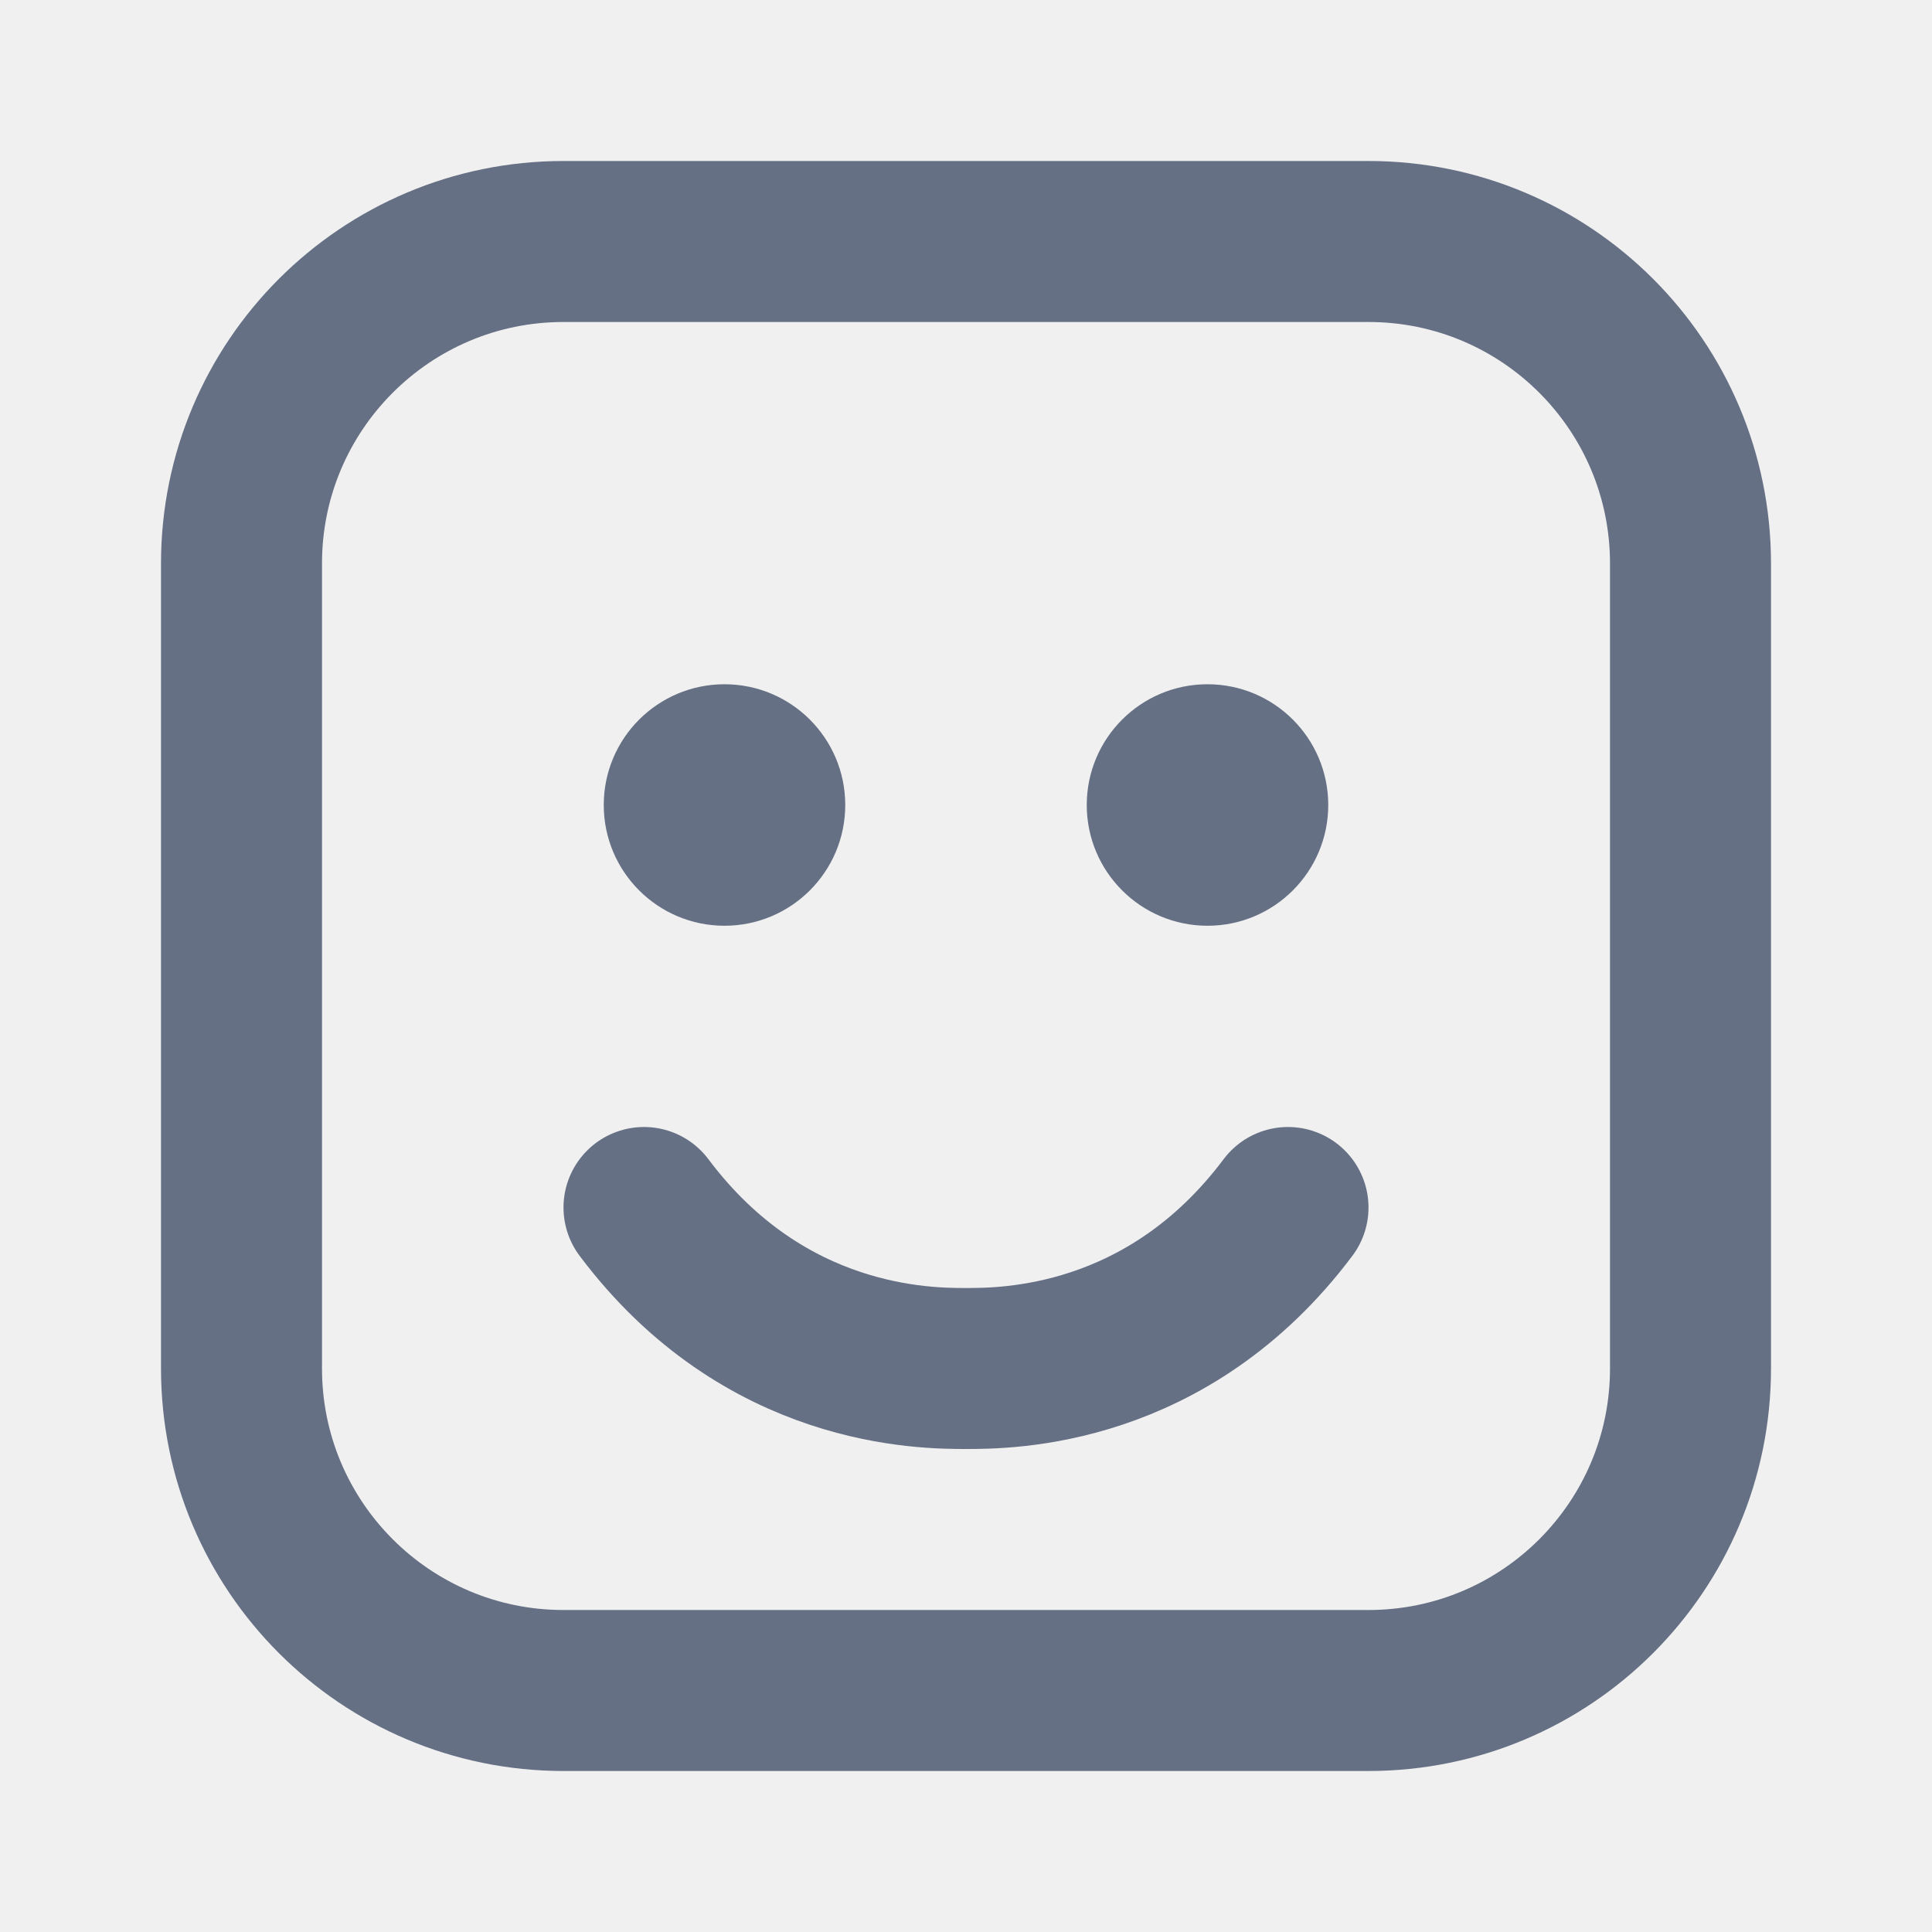
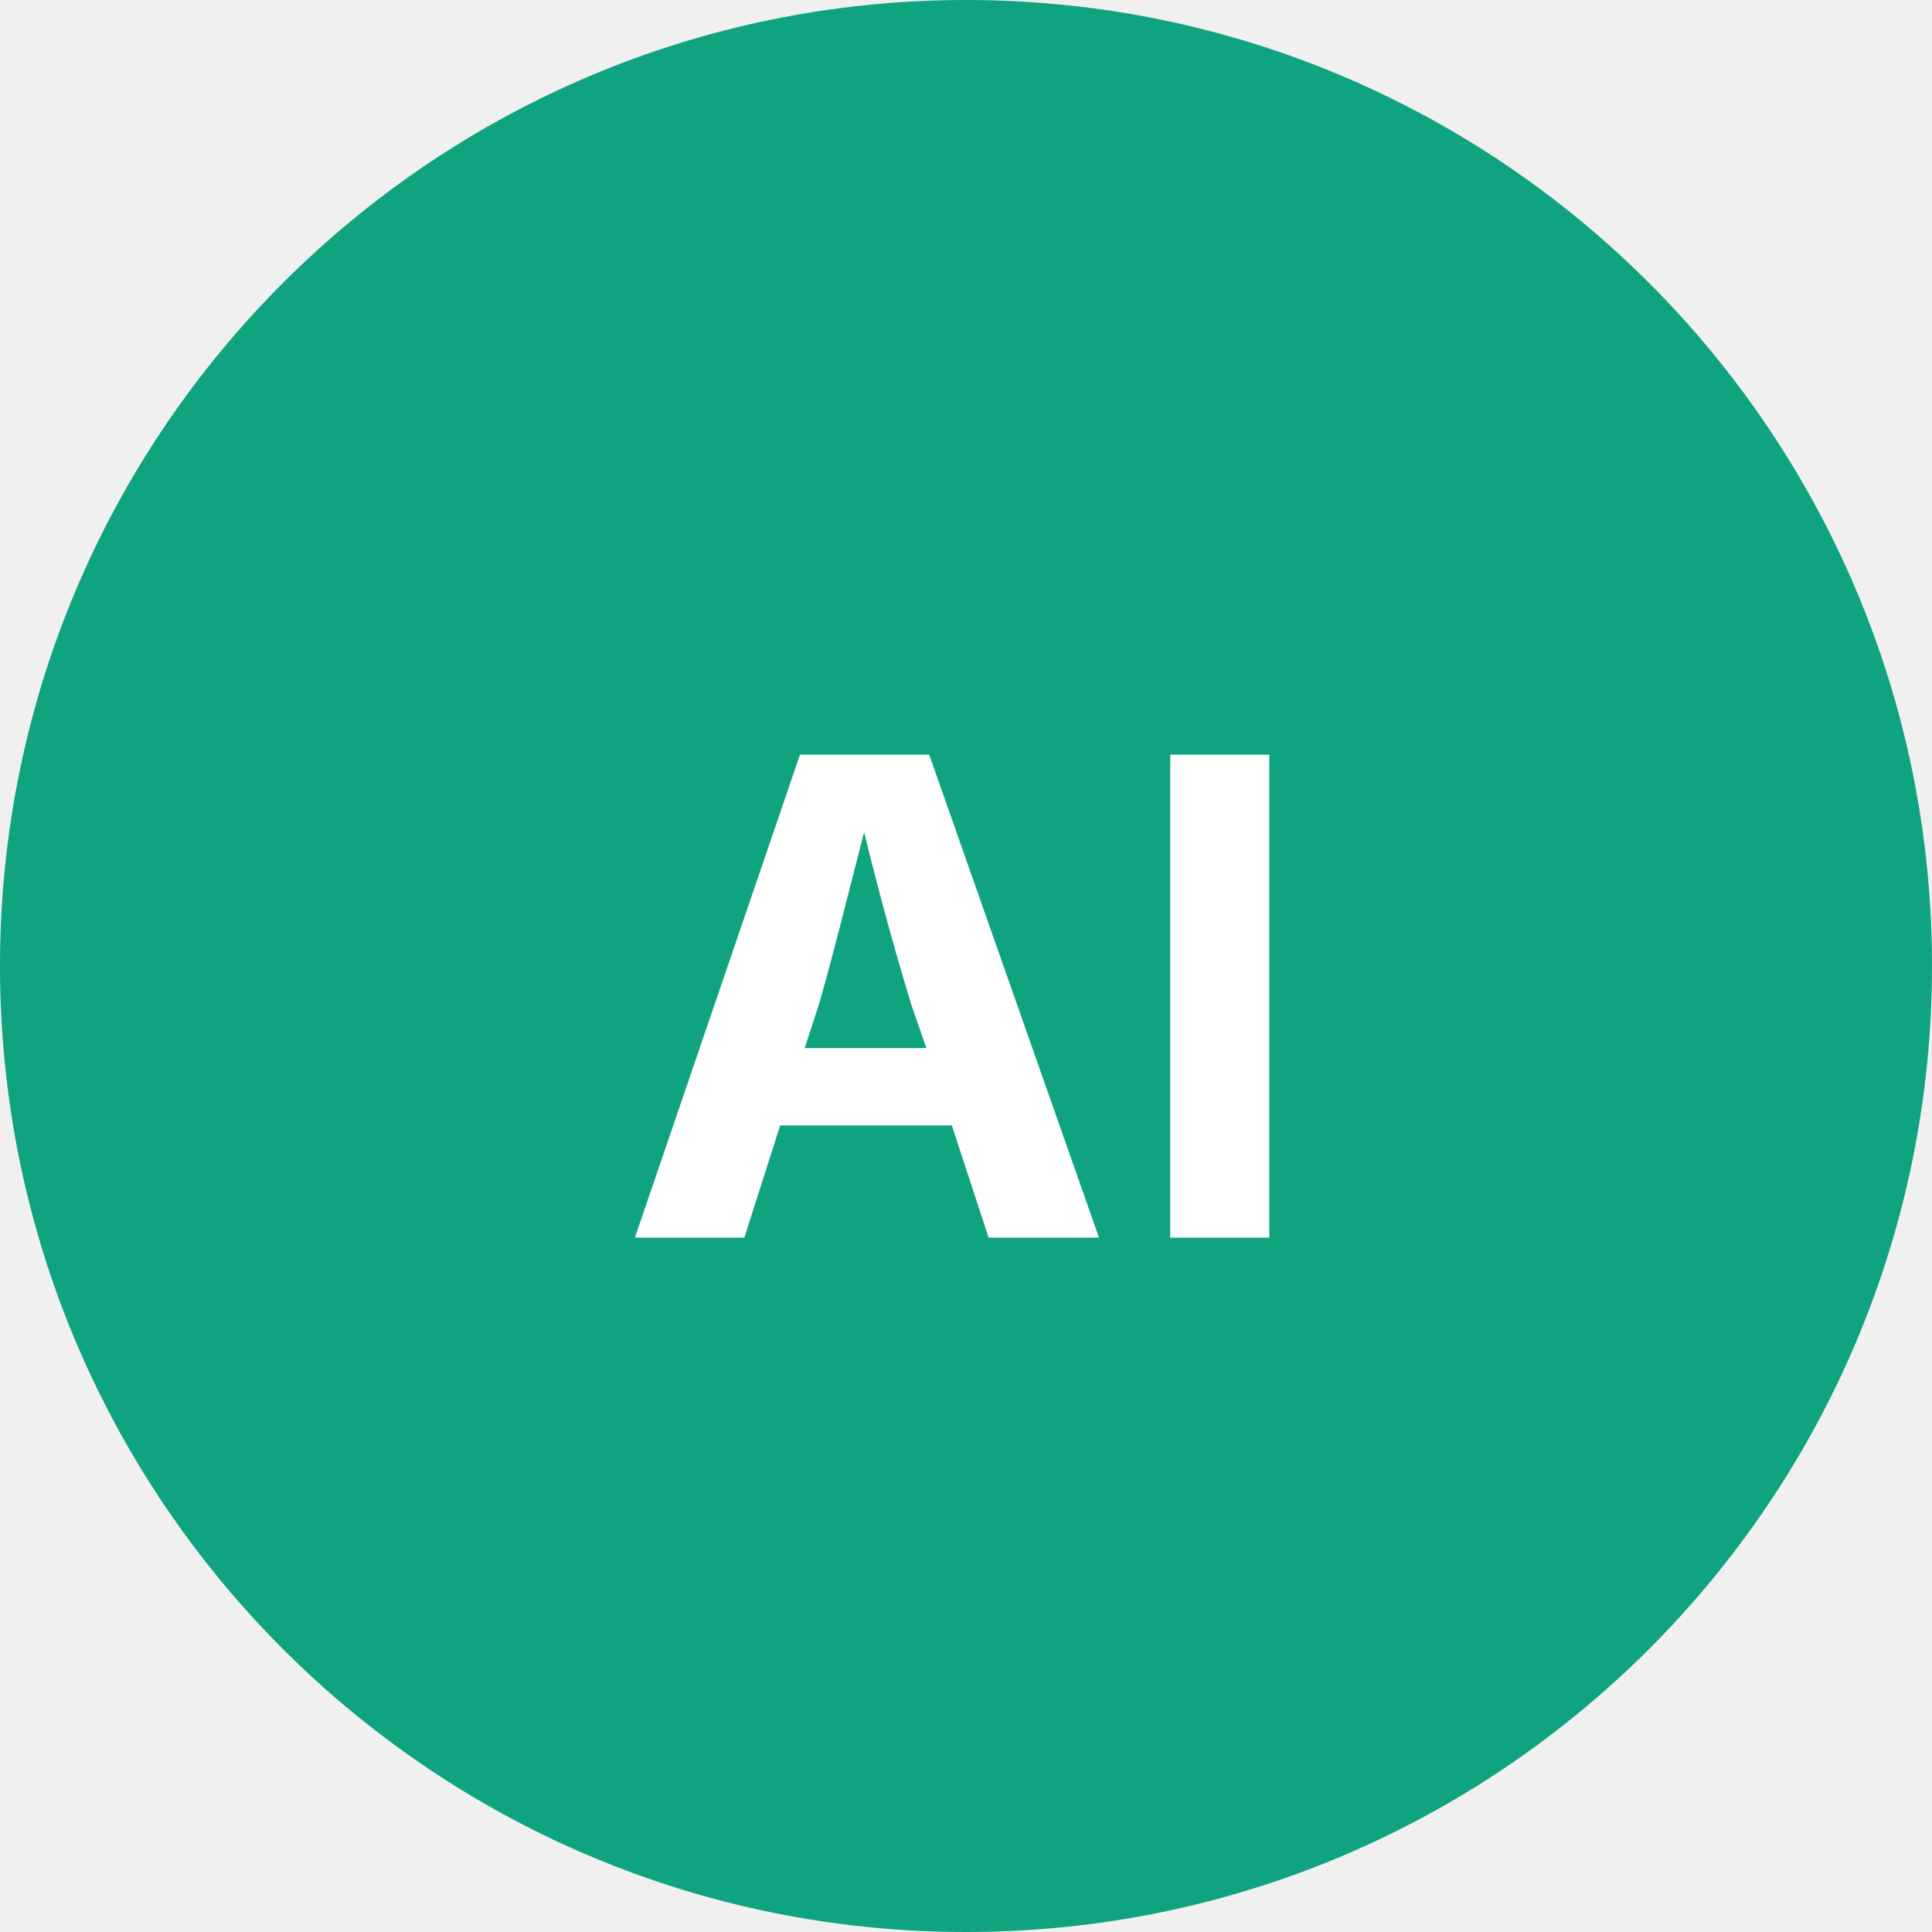
- <svg xmlns="http://www.w3.org/2000/svg" viewBox="0 0 24 24" fill="none" stroke="#667085" stroke-width="2" stroke-linecap="round" stroke-linejoin="round">
-   <rect x="3" y="3" width="18" height="18" rx="4" />
-   <circle cx="9" cy="10" r="1.5" fill="#667085" stroke="none" />
-   <circle cx="15" cy="10" r="1.5" fill="#667085" stroke="none" />
-   <path d="M8 15c1.5 2 3.5 2 4 2s2.5 0 4-2" />
+ <svg xmlns="http://www.w3.org/2000/svg" width="32" height="32" viewBox="0 0 32 32" fill="none">
+   <rect width="32" height="32" rx="16" fill="#10A37F" />
+   <text x="16" y="20.5" text-anchor="middle" font-family="Inter, ui-sans-serif, system-ui, -apple-system, BlinkMacSystemFont, 'Segoe UI', sans-serif" font-size="11" font-weight="700" fill="#FFFFFF" letter-spacing="0.2">AI</text>
</svg>
